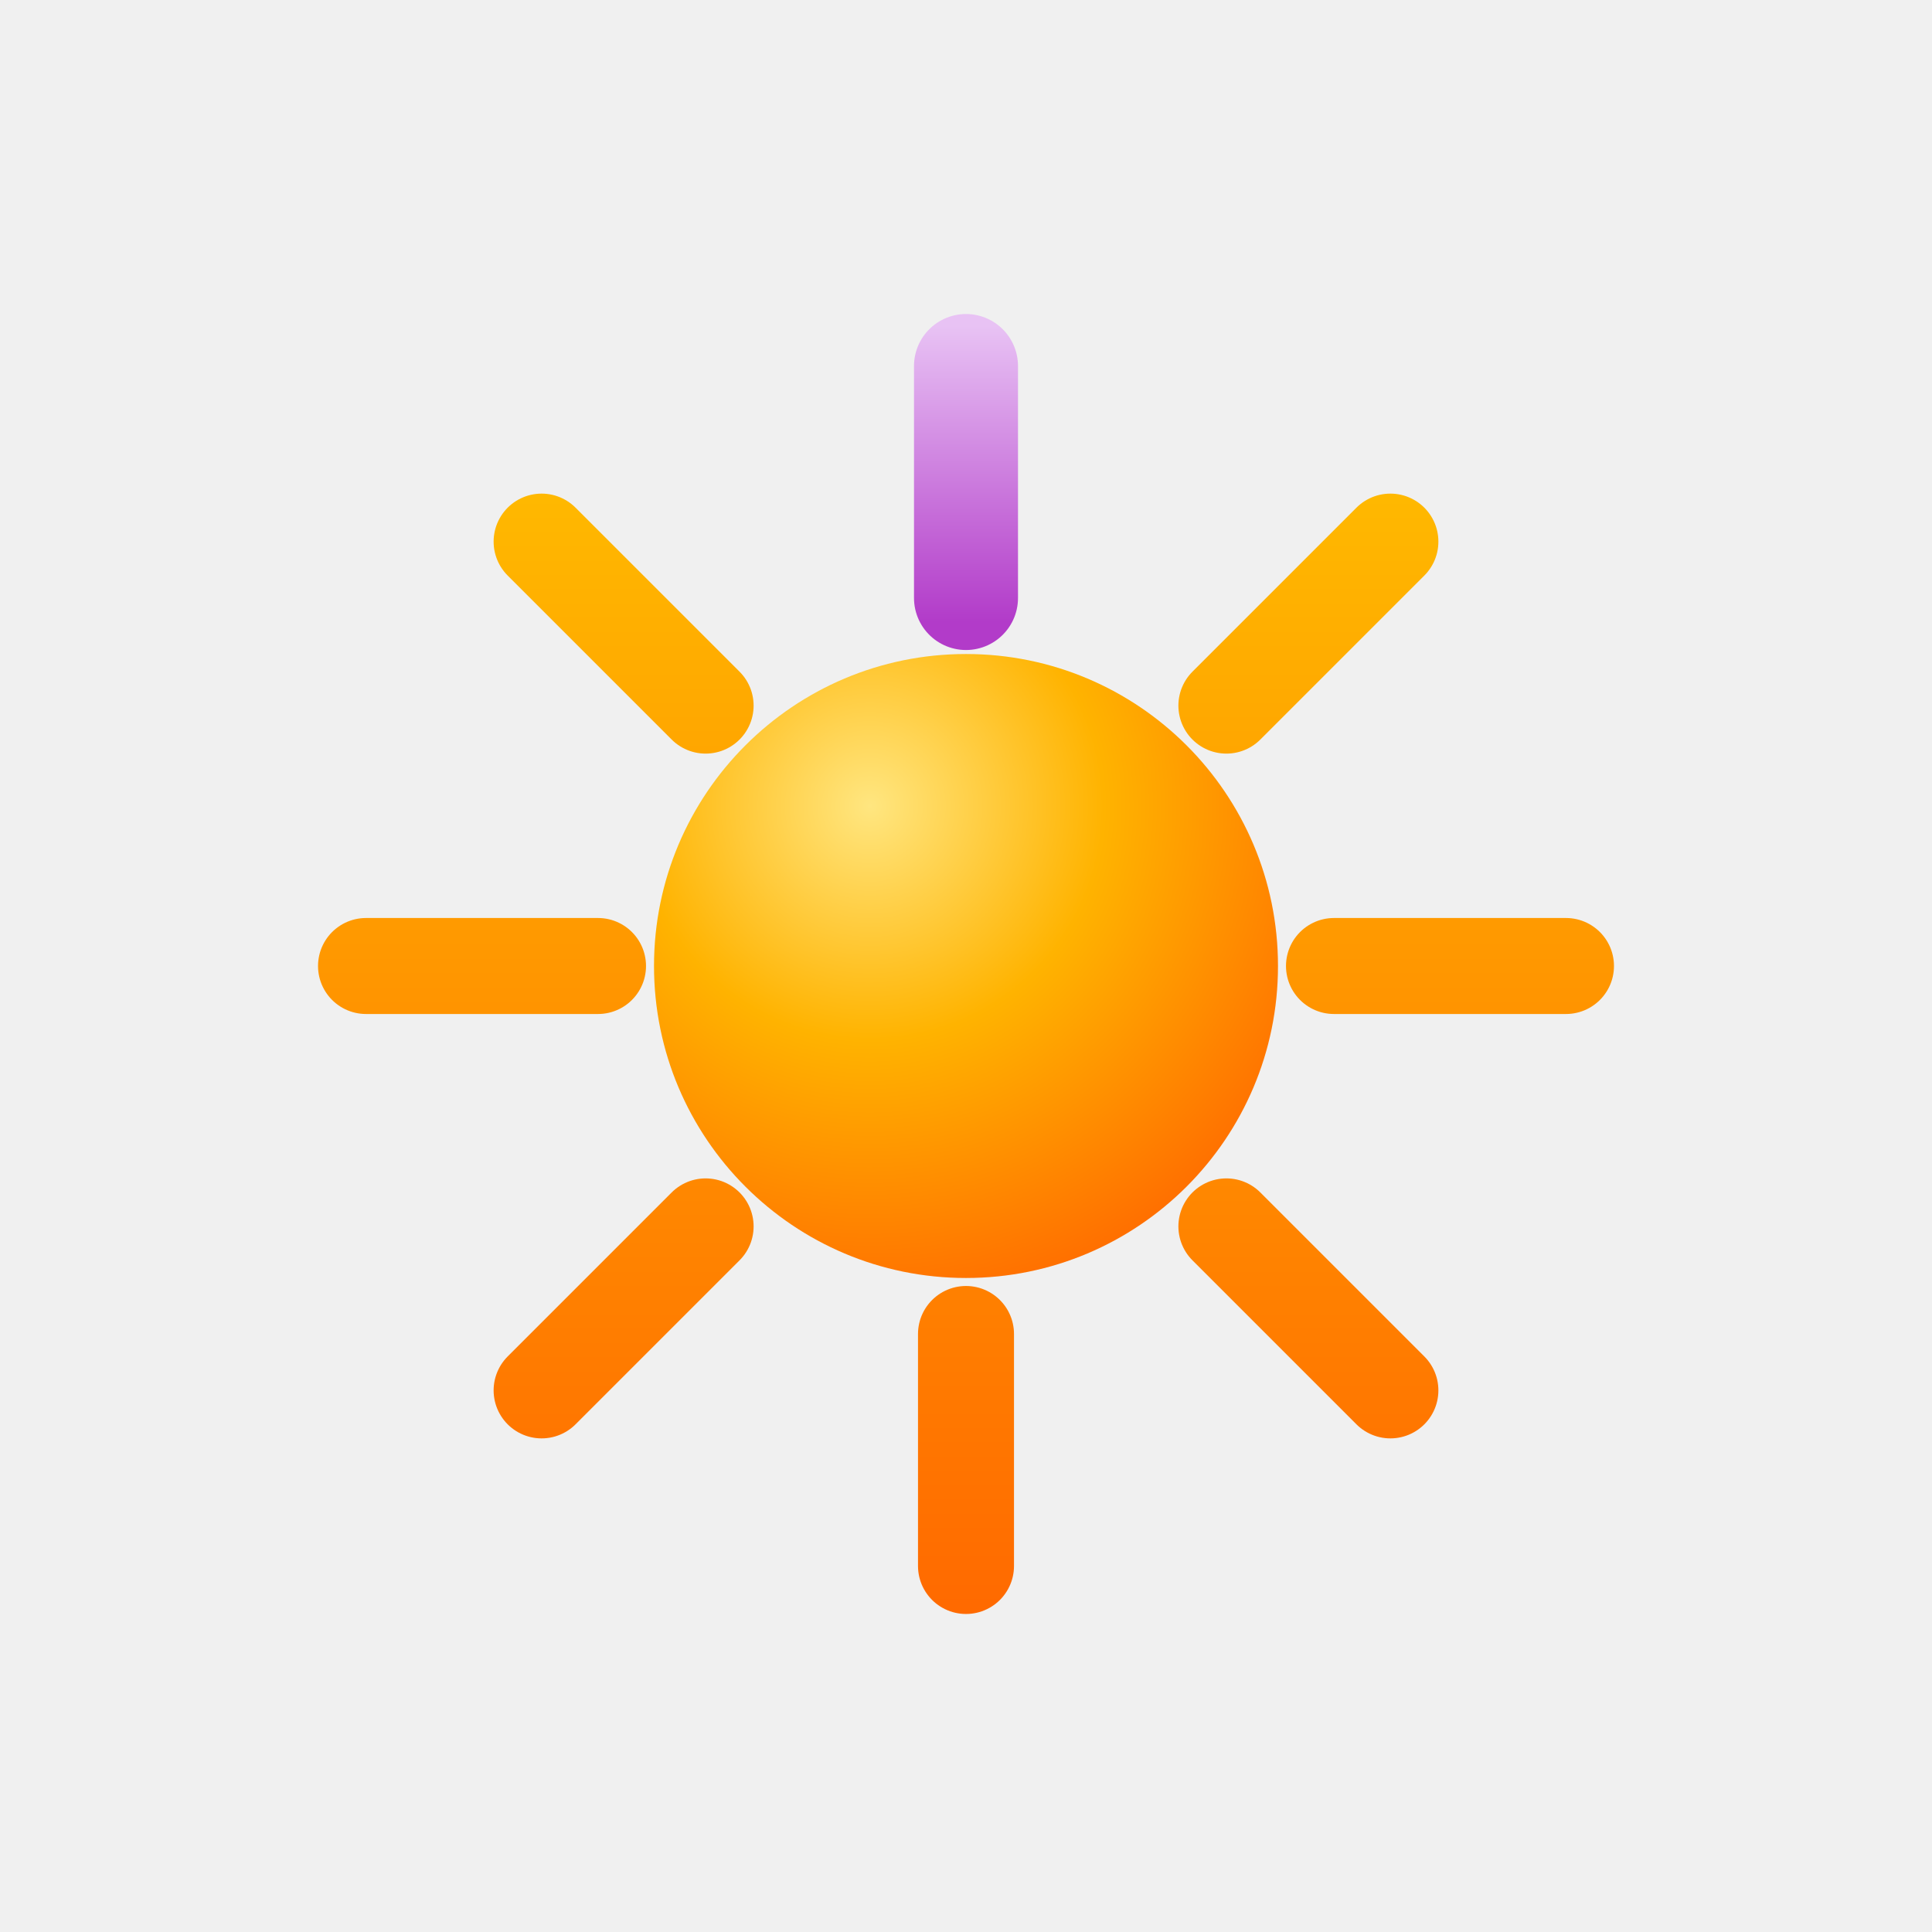
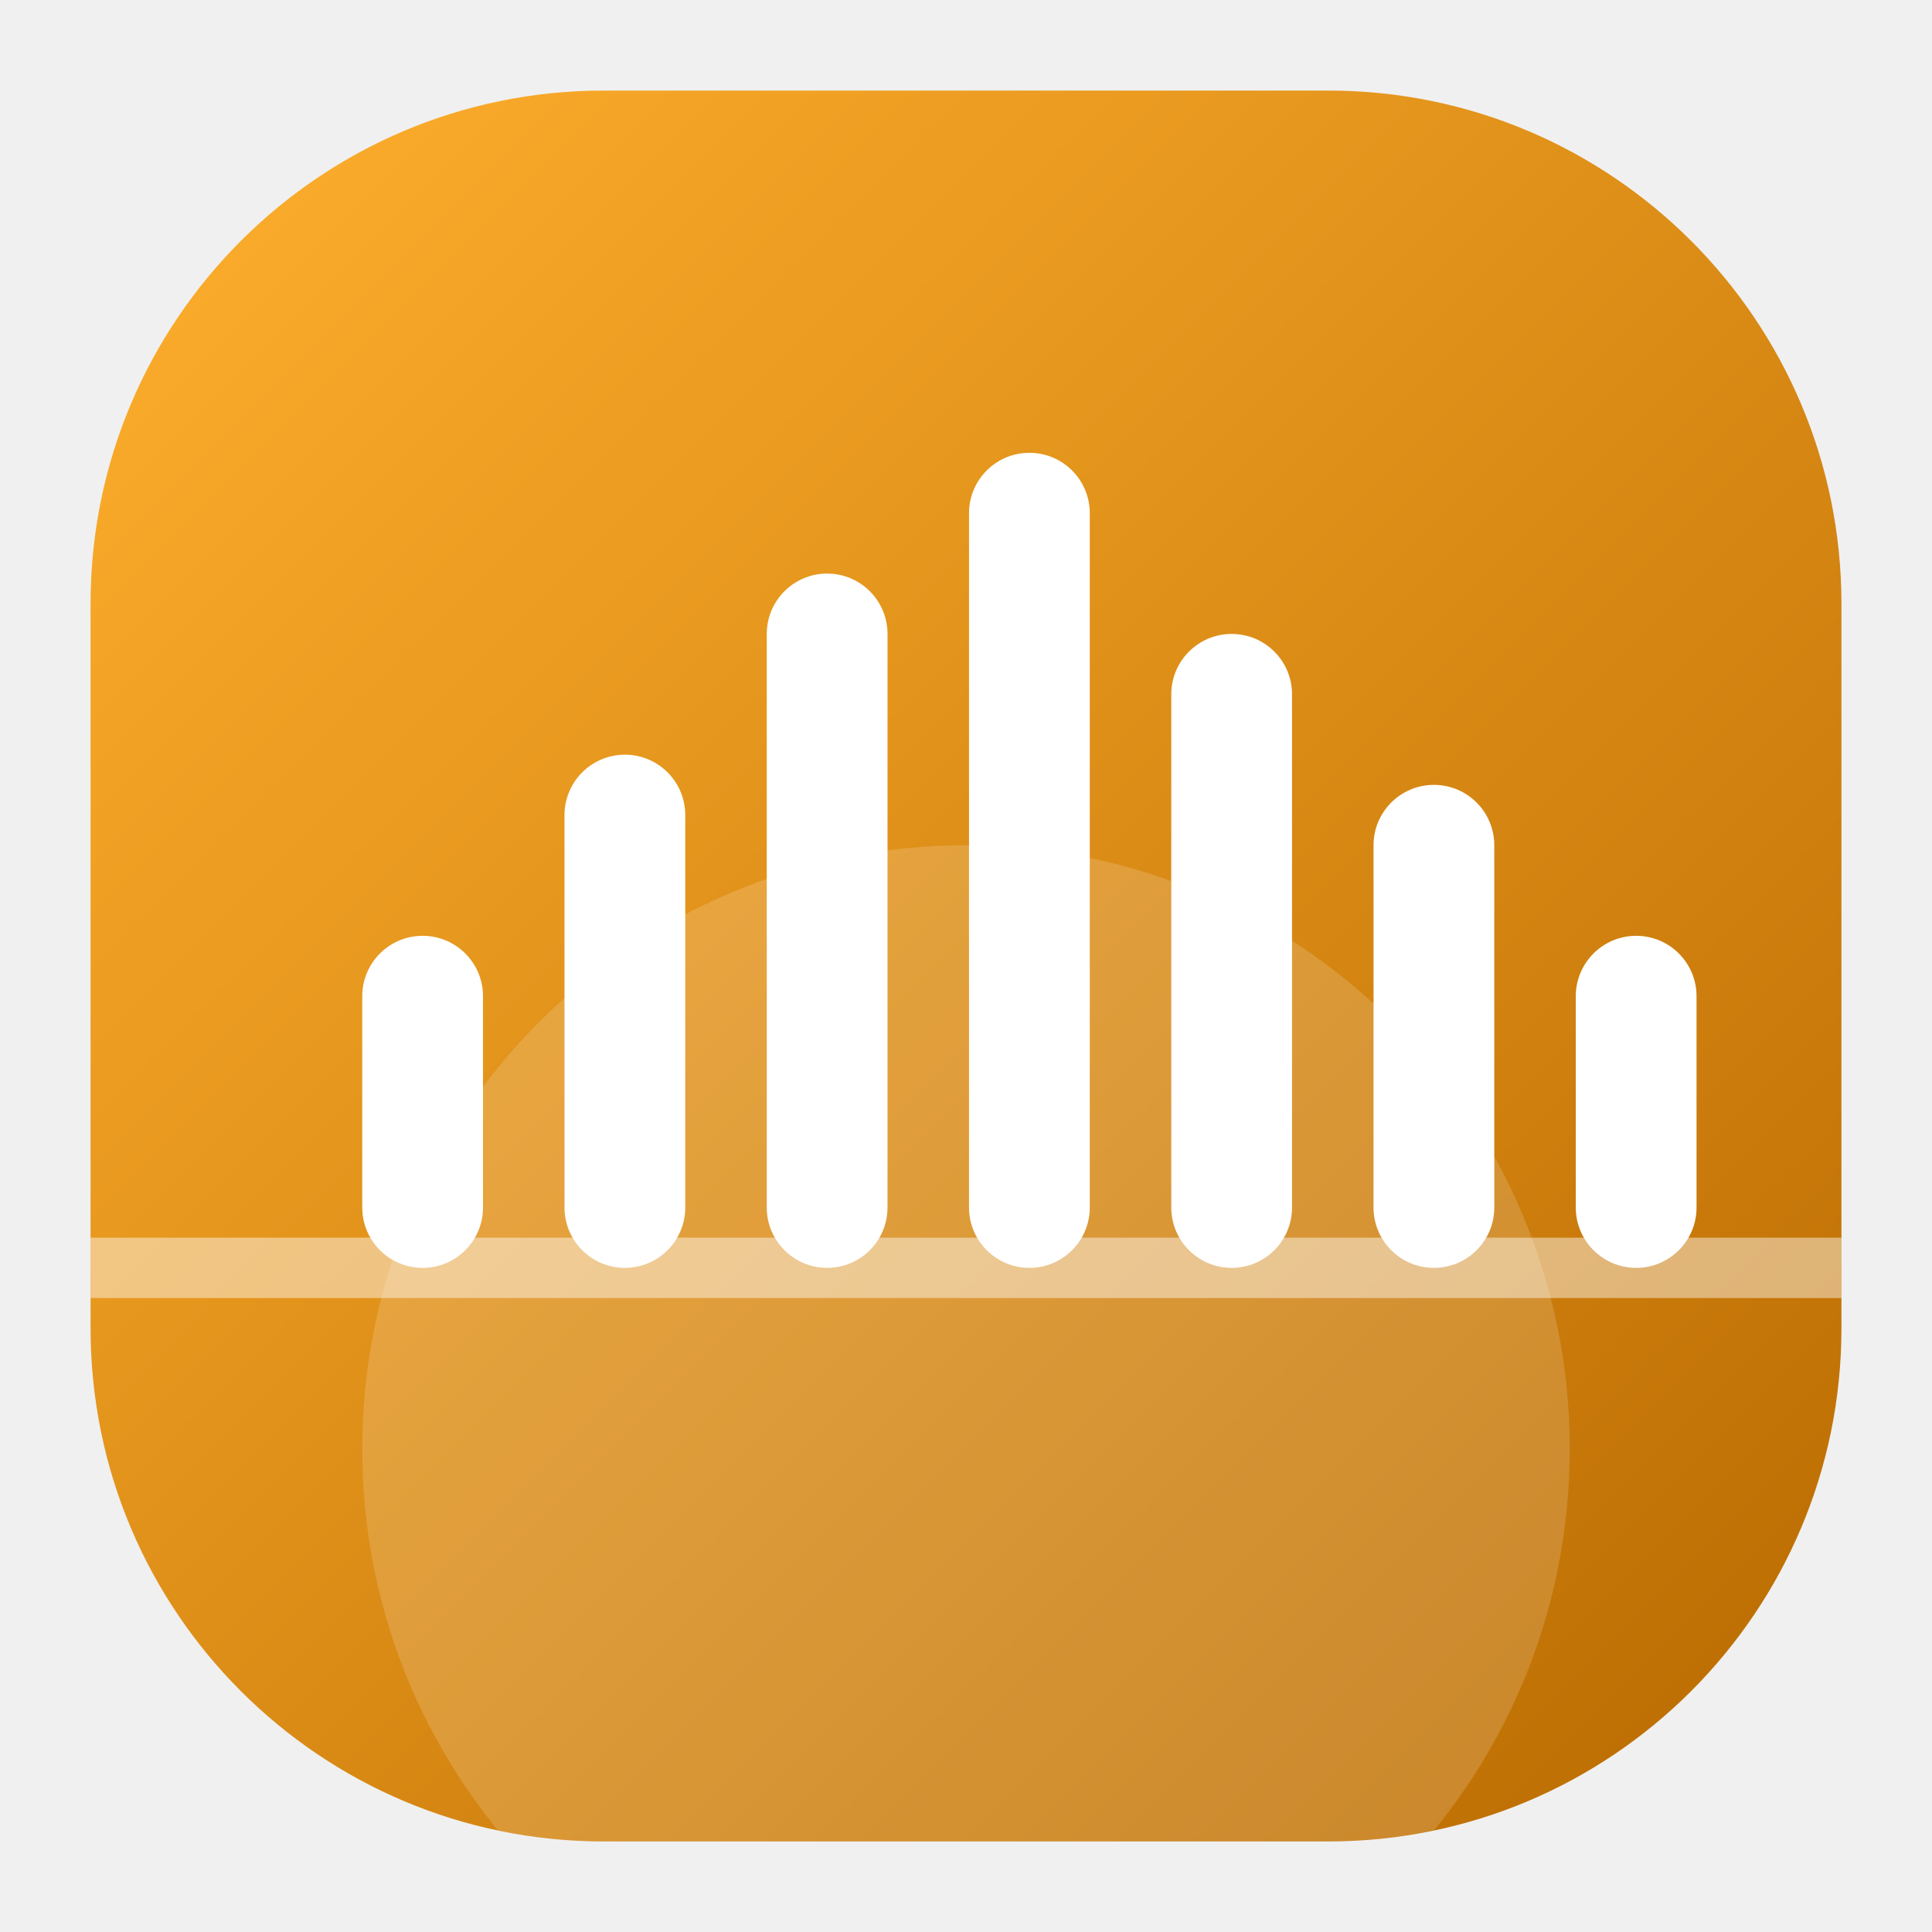
- <svg xmlns="http://www.w3.org/2000/svg" viewBox="0 0 512 512" width="512" height="512">
+ <svg xmlns="http://www.w3.org/2000/svg" viewBox="0 0 64 64" width="512" height="512">
  <defs>
-     <radialGradient id="core" gradientUnits="userSpaceOnUse" cx="232" cy="216" r="130">
-       <stop offset="0" stop-color="#FFE680" />
-       <stop offset="45%" stop-color="#FFB300" />
-       <stop offset="100%" stop-color="#FF6A00" />
-     </radialGradient>
-     <linearGradient id="gold" gradientUnits="userSpaceOnUse" x1="256" y1="96" x2="256" y2="416">
-       <stop offset="0" stop-color="#FFC400" />
-       <stop offset="1" stop-color="#FF6A00" />
+     <linearGradient id="tile" x1="0" y1="0" x2="1" y2="1">
+       <stop offset="0" stop-color="#FFB02E" />
+       <stop offset="1" stop-color="#B96A00" />
    </linearGradient>
-     <linearGradient id="sol" gradientUnits="userSpaceOnUse" x1="256" y1="170" x2="256" y2="96">
-       <stop offset="0" stop-color="#B23BC9" />
-       <stop offset="1" stop-color="#E8C2F4" />
-     </linearGradient>
-     <radialGradient id="glow" gradientUnits="userSpaceOnUse" cx="256" cy="256" r="155">
-       <stop offset="0" stop-color="#FF9500" stop-opacity=".26" />
-       <stop offset="100%" stop-color="#FF9500" stop-opacity="0" />
-     </radialGradient>
+     <clipPath id="tc">
+       <rect x="3" y="3" width="58" height="58" rx="17" />
+     </clipPath>
  </defs>
-   <g transform="translate(256,256) scale(1.06) translate(-256,-256)">
-     <circle cx="256" cy="256" r="78" fill="url(#core)" />
-     <line x1="348.0" y1="256.0" x2="406.0" y2="256.0" stroke="url(#gold)" stroke-width="24" stroke-linecap="round" />
-     <line x1="321.1" y1="321.1" x2="362.1" y2="362.1" stroke="url(#gold)" stroke-width="24" stroke-linecap="round" />
-     <line x1="256.0" y1="348.0" x2="256.0" y2="406.0" stroke="url(#gold)" stroke-width="24" stroke-linecap="round" />
-     <line x1="190.9" y1="321.1" x2="149.9" y2="362.1" stroke="url(#gold)" stroke-width="24" stroke-linecap="round" />
-     <line x1="164.0" y1="256.0" x2="106.0" y2="256.0" stroke="url(#gold)" stroke-width="24" stroke-linecap="round" />
-     <line x1="190.9" y1="190.9" x2="149.9" y2="149.9" stroke="url(#gold)" stroke-width="24" stroke-linecap="round" />
-     <line x1="256.0" y1="164.0" x2="256.0" y2="106.0" stroke="url(#sol)" stroke-width="26" stroke-linecap="round" />
-     <line x1="321.1" y1="190.9" x2="362.1" y2="149.9" stroke="url(#gold)" stroke-width="24" stroke-linecap="round" />
+   <rect x="3" y="3" width="58" height="58" rx="17" fill="url(#tile)" />
+   <g clip-path="url(#tc)">
+     <circle cx="32" cy="48" r="20" fill="#fff" fill-opacity="0.16" />
+     <line x1="3" y1="42" x2="61" y2="42" stroke="#fff" stroke-opacity="0.45" stroke-width="2" />
+     <rect x="12" y="31" width="4" height="11" rx="2" fill="#fff" />
+     <rect x="18.7" y="25" width="4" height="17" rx="2" fill="#fff" />
+     <rect x="25.4" y="19" width="4" height="23" rx="2" fill="#fff" />
+     <rect x="32.1" y="15" width="4" height="27" rx="2" fill="#fff" />
+     <rect x="38.8" y="21" width="4" height="21" rx="2" fill="#fff" />
+     <rect x="45.5" y="26" width="4" height="16" rx="2" fill="#fff" />
+     <rect x="52.2" y="31" width="4" height="11" rx="2" fill="#fff" />
  </g>
</svg>
